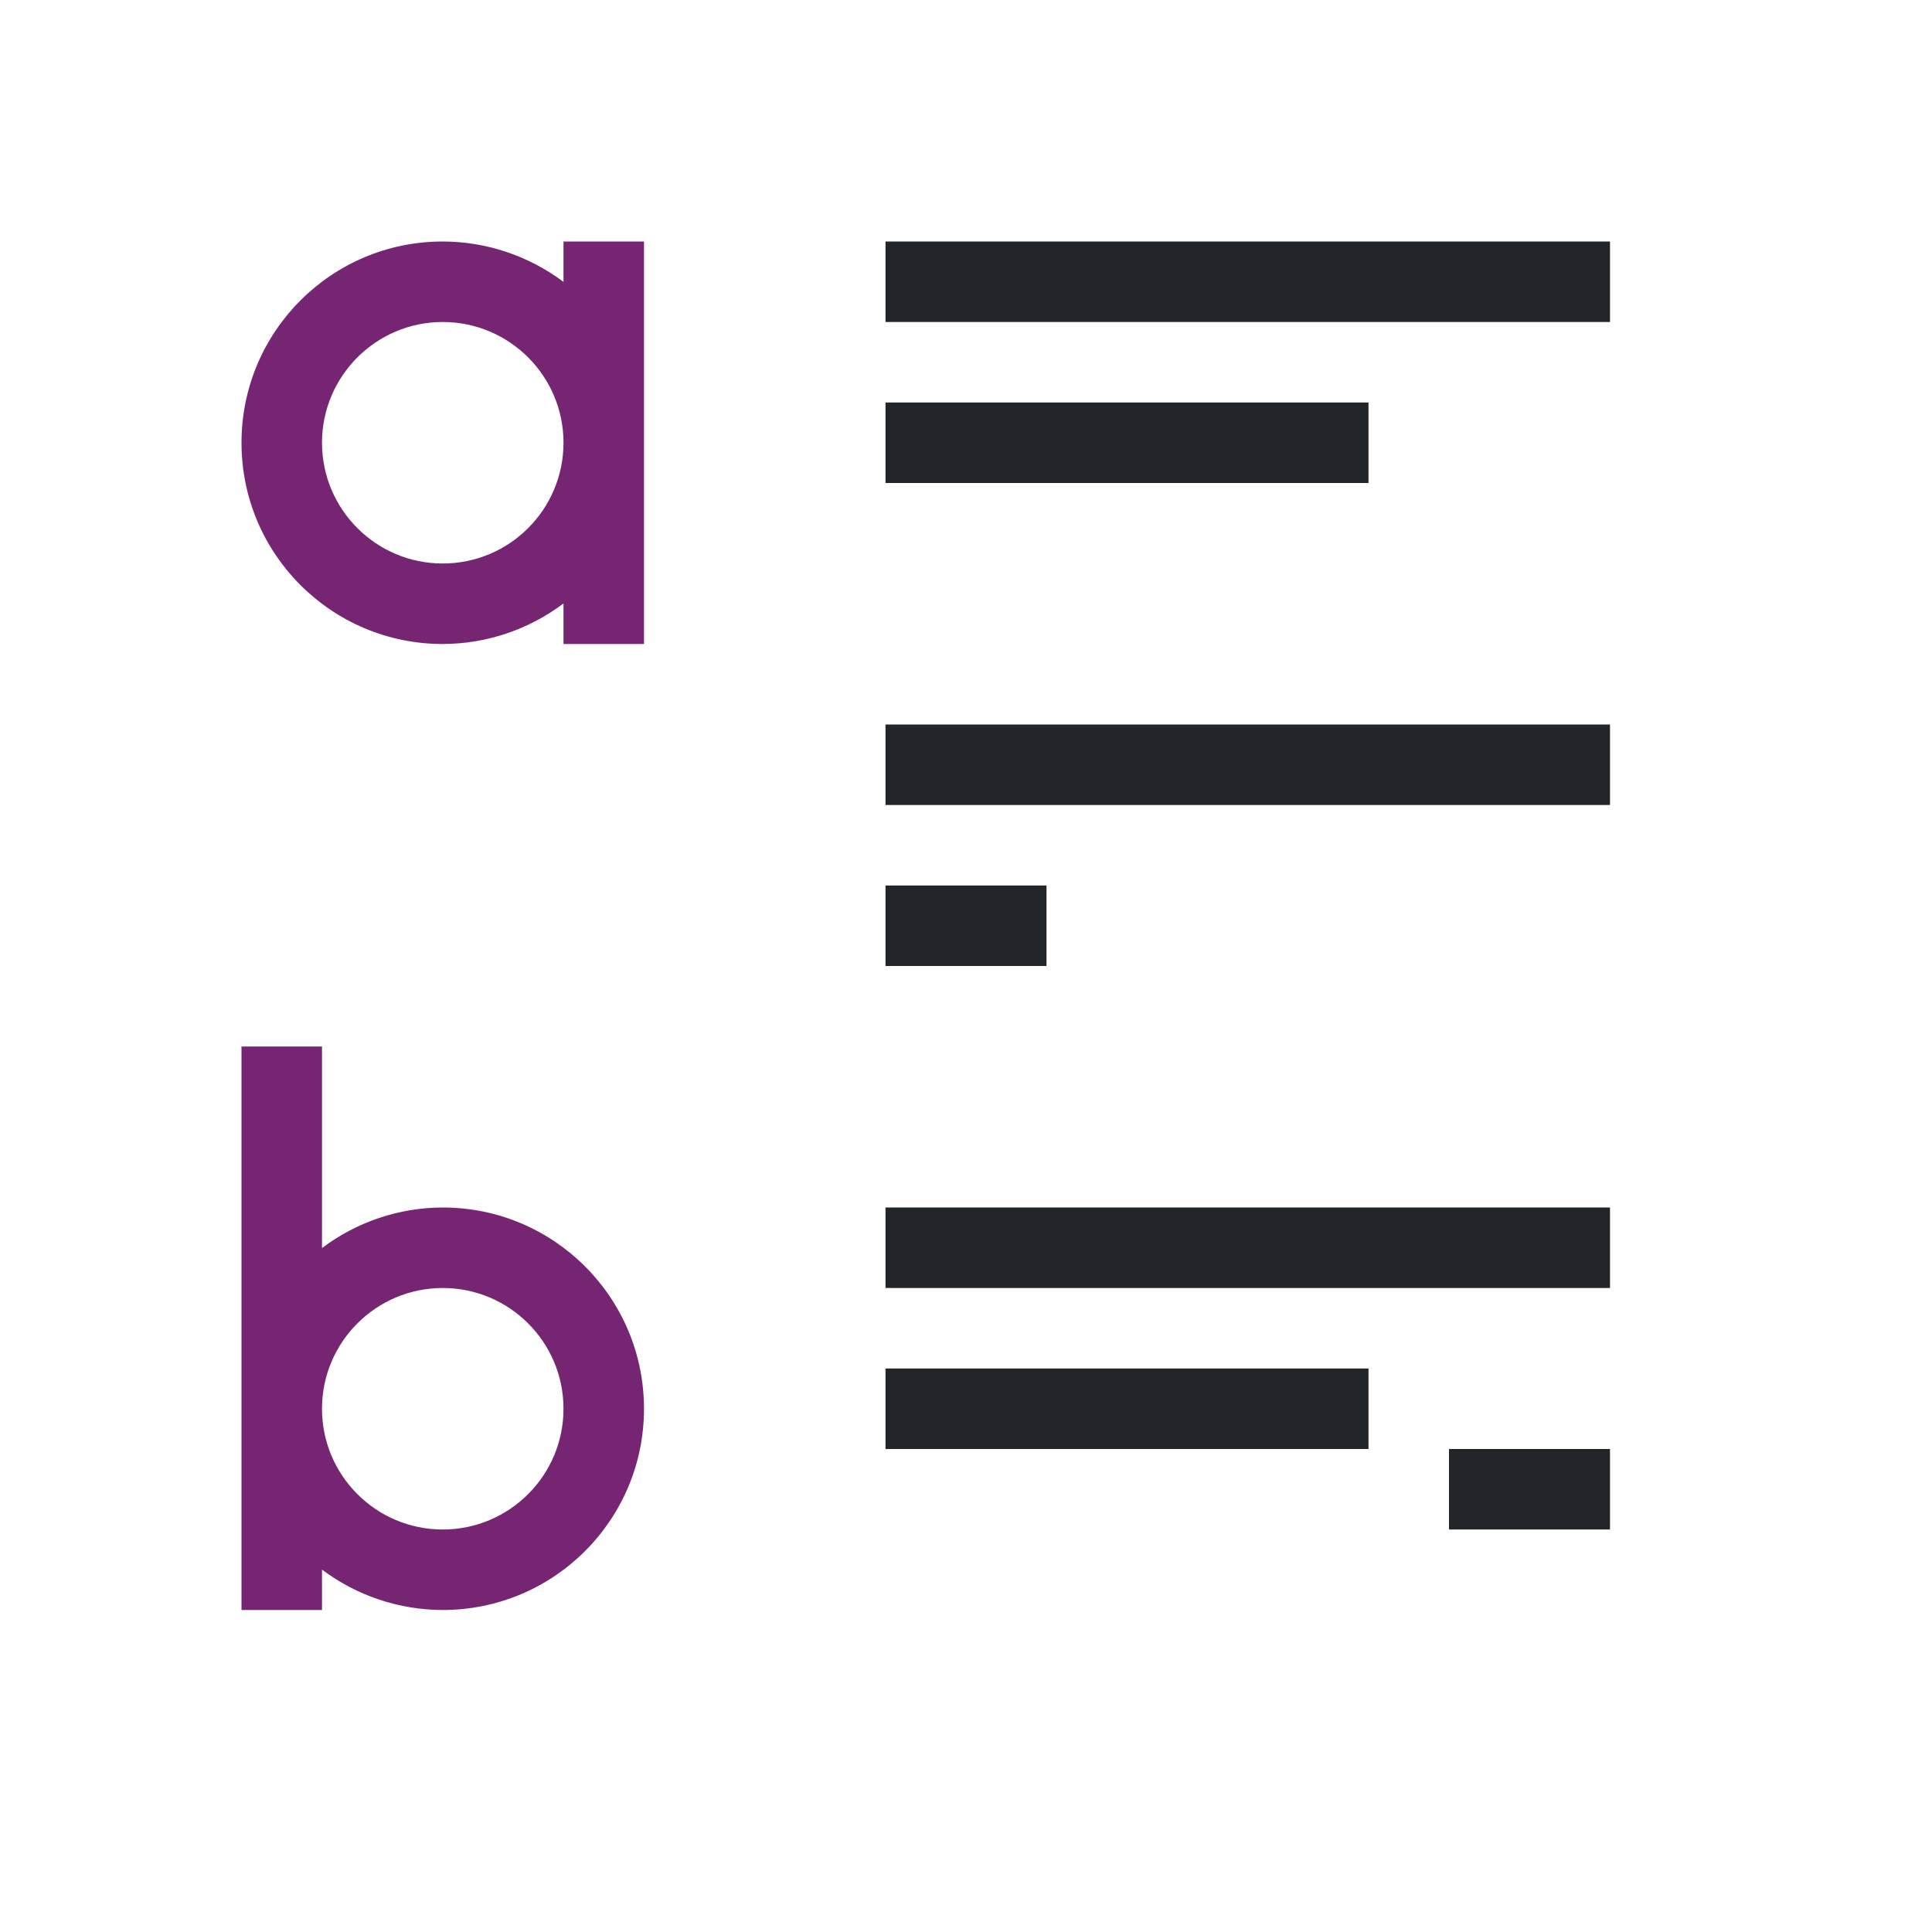
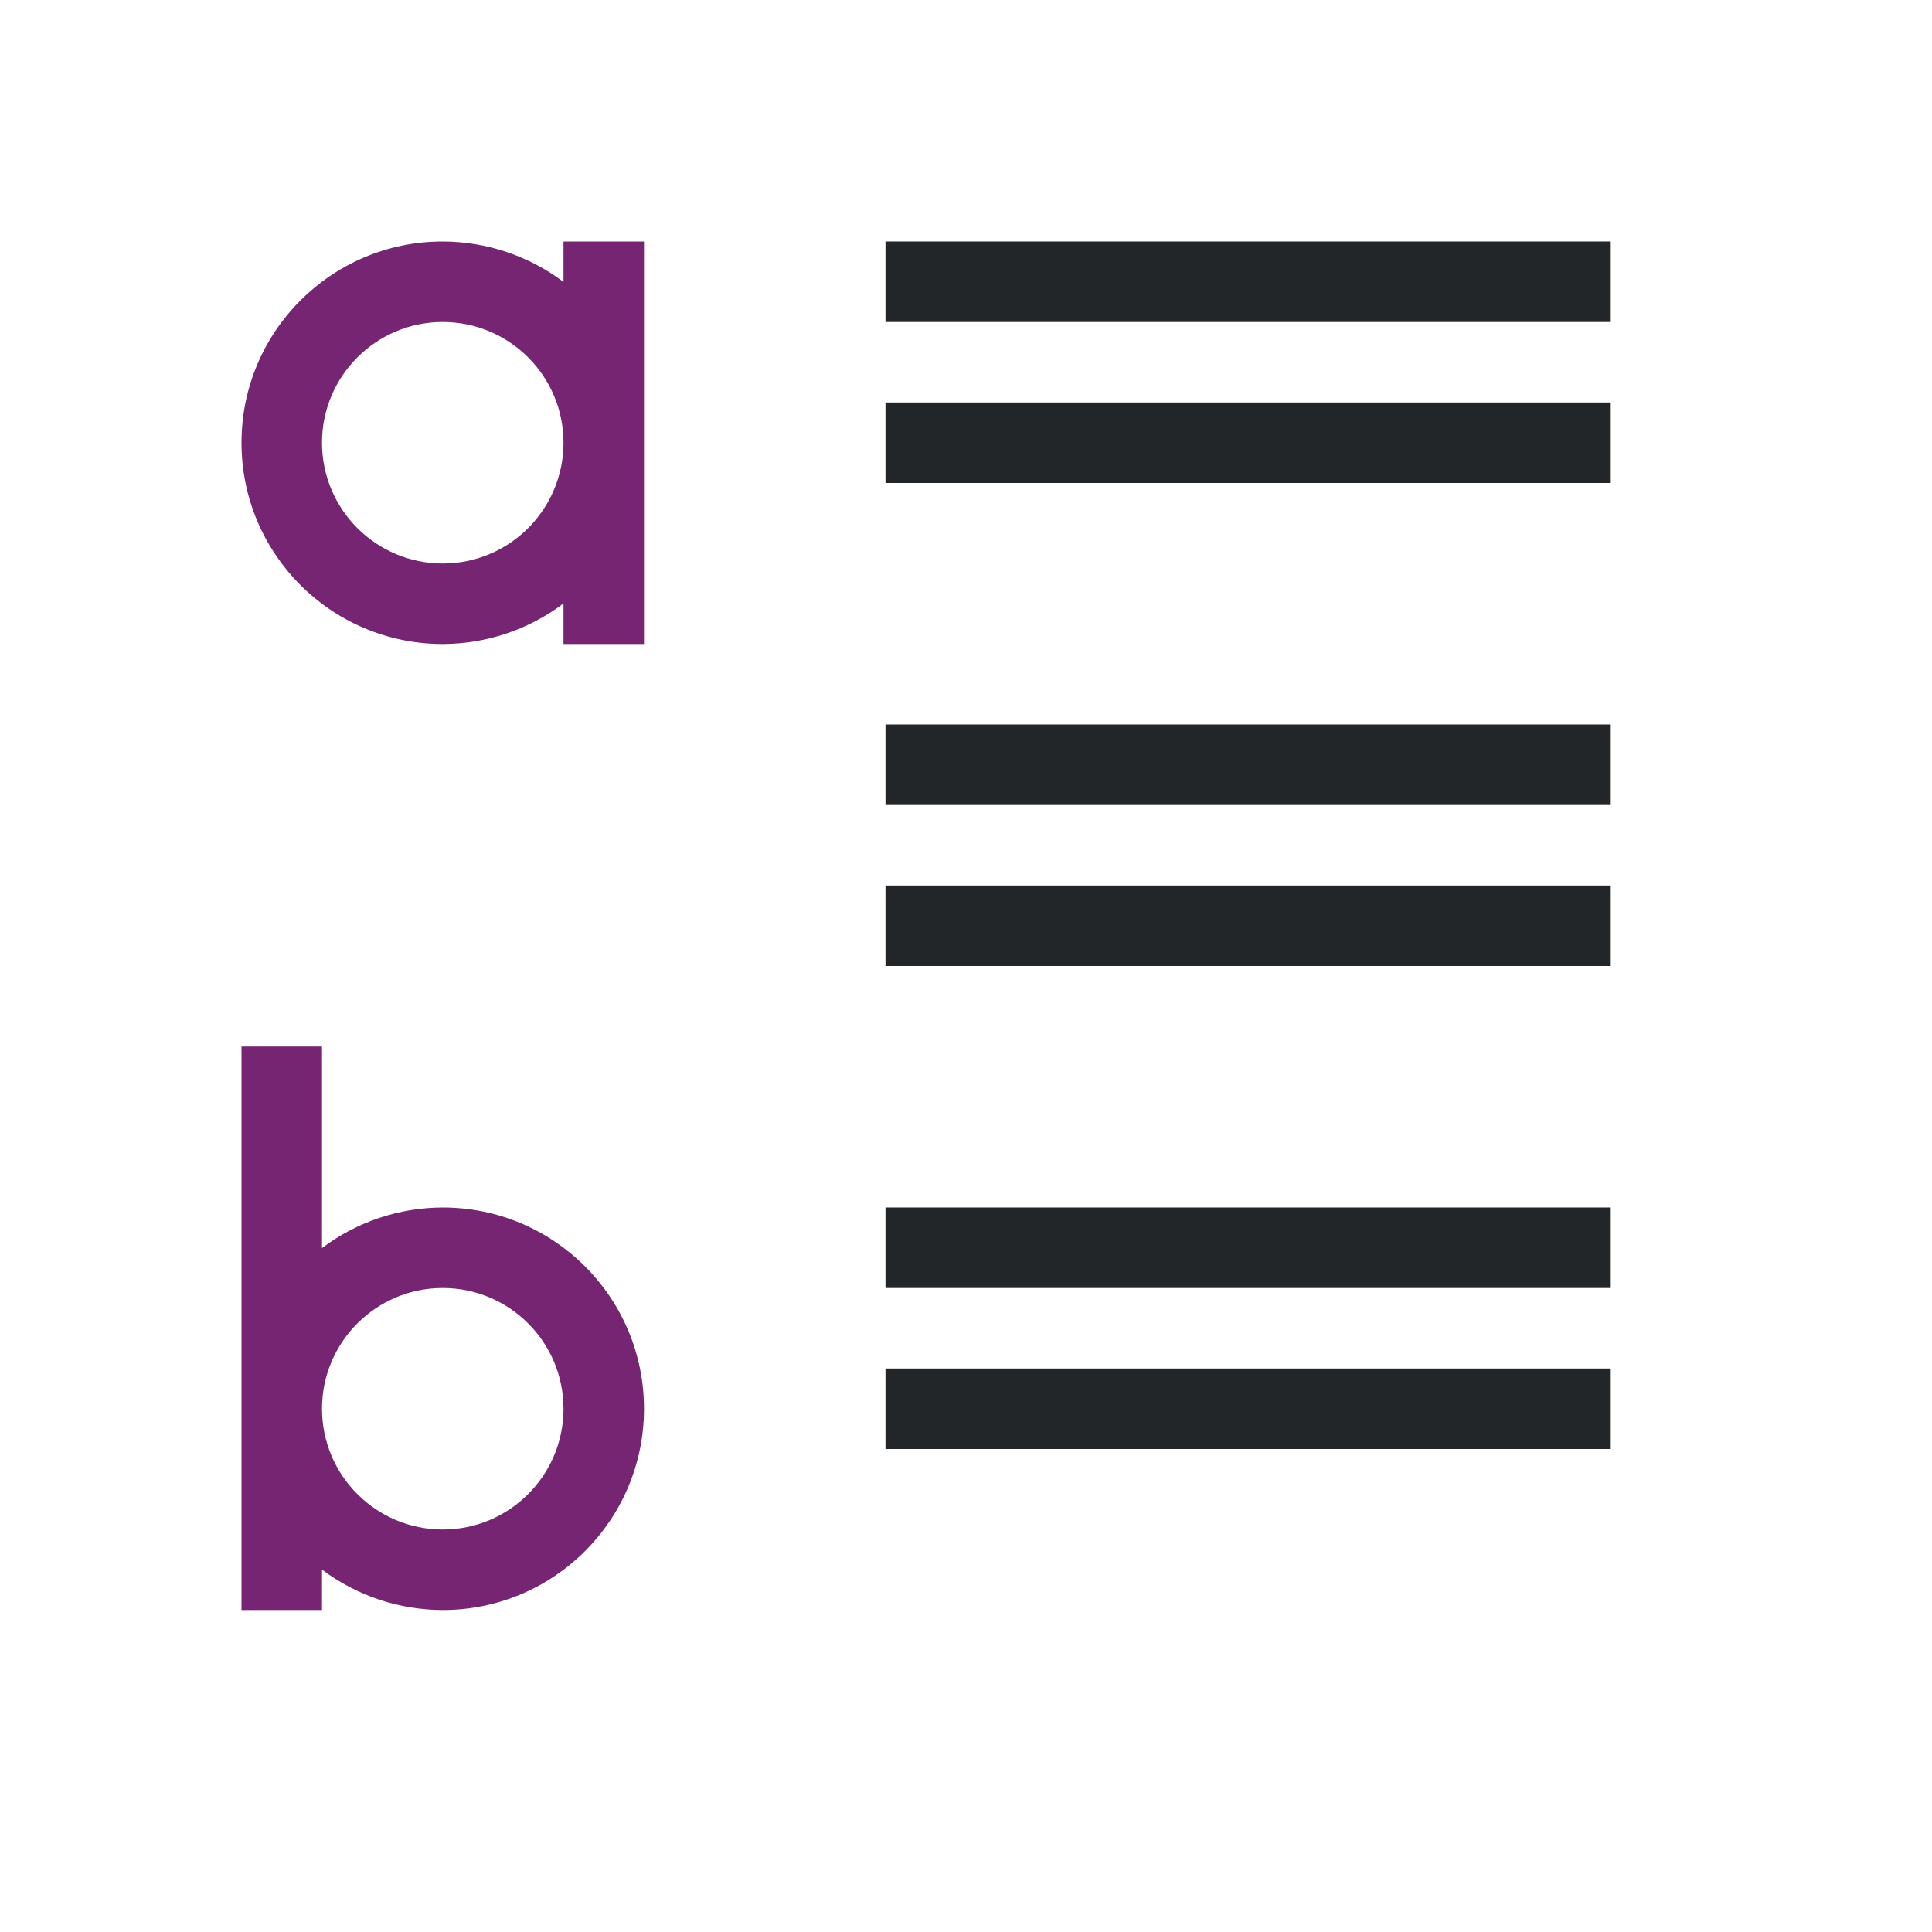
- <svg xmlns="http://www.w3.org/2000/svg" viewBox="0 0 24 24">
-   <path d="m11 3v1h9v-1zm0 2v1h6v-1zm0 4v1h9v-1zm0 2v1h2v-1zm0 4v1h9v-1zm0 2v1h6v-1zm7 1v1h2v-1z" fill="#232629" />
-   <g fill="#762572">
-     <path d="m5.5 3c-1.381 0-2.5 1.119-2.5 2.5s1.119 2.5 2.5 2.5c.541-.001 1.068-.178 1.5-.504v.504h1v-2.5-2.5h-1v.502c-.432-.325-.959-.501-1.5-.502zm0 1c.828 0 1.5.672 1.5 1.5s-.672 1.5-1.5 1.5-1.5-.672-1.5-1.5.672-1.5 1.5-1.5z" />
-     <path d="m3 13v7h1v-.502c.432.325.959.501 1.5.502 1.381 0 2.5-1.119 2.5-2.5s-1.119-2.5-2.5-2.5c-.541.001-1.068.178-1.5.504v-2.504zm2.5 3c.828 0 1.5.672 1.5 1.5s-.672 1.5-1.5 1.5-1.5-.672-1.5-1.5.672-1.5 1.5-1.5z" />
+ <svg xmlns="http://www.w3.org/2000/svg" viewBox="0 0 24 24" version="1.1" id="svg10">
+   <defs id="defs14" />
+   <path d="m 11,3 v 1 h 9 V 3 Z m 0,2 v 1 h 9 V 5 Z m 0,4 v 1 h 9 V 9 Z m 0,2 v 1 h 9 v -1 z m 0,4 v 1 h 9 v -1 z m 0,2 v 1 h 9 v -1 z" id="path2" style="fill:#232629" />
+   <g fill="#762572" id="g8">
+     <path d="m5.5 3c-1.381 0-2.5 1.119-2.5 2.5s1.119 2.5 2.5 2.5c.541-.001 1.068-.178 1.5-.504v.504h1v-2.5-2.5h-1v.502c-.432-.325-.959-.501-1.5-.502zm0 1c.828 0 1.5.672 1.5 1.5s-.672 1.5-1.5 1.5-1.5-.672-1.5-1.5.672-1.5 1.5-1.5z" id="path4" />
+     <path d="m3 13v7h1v-.502c.432.325.959.501 1.5.502 1.381 0 2.5-1.119 2.5-2.5s-1.119-2.5-2.5-2.5c-.541.001-1.068.178-1.5.504v-2.504zm2.5 3c.828 0 1.5.672 1.5 1.5s-.672 1.5-1.5 1.5-1.5-.672-1.5-1.5.672-1.5 1.5-1.5z" id="path6" />
  </g>
</svg>
